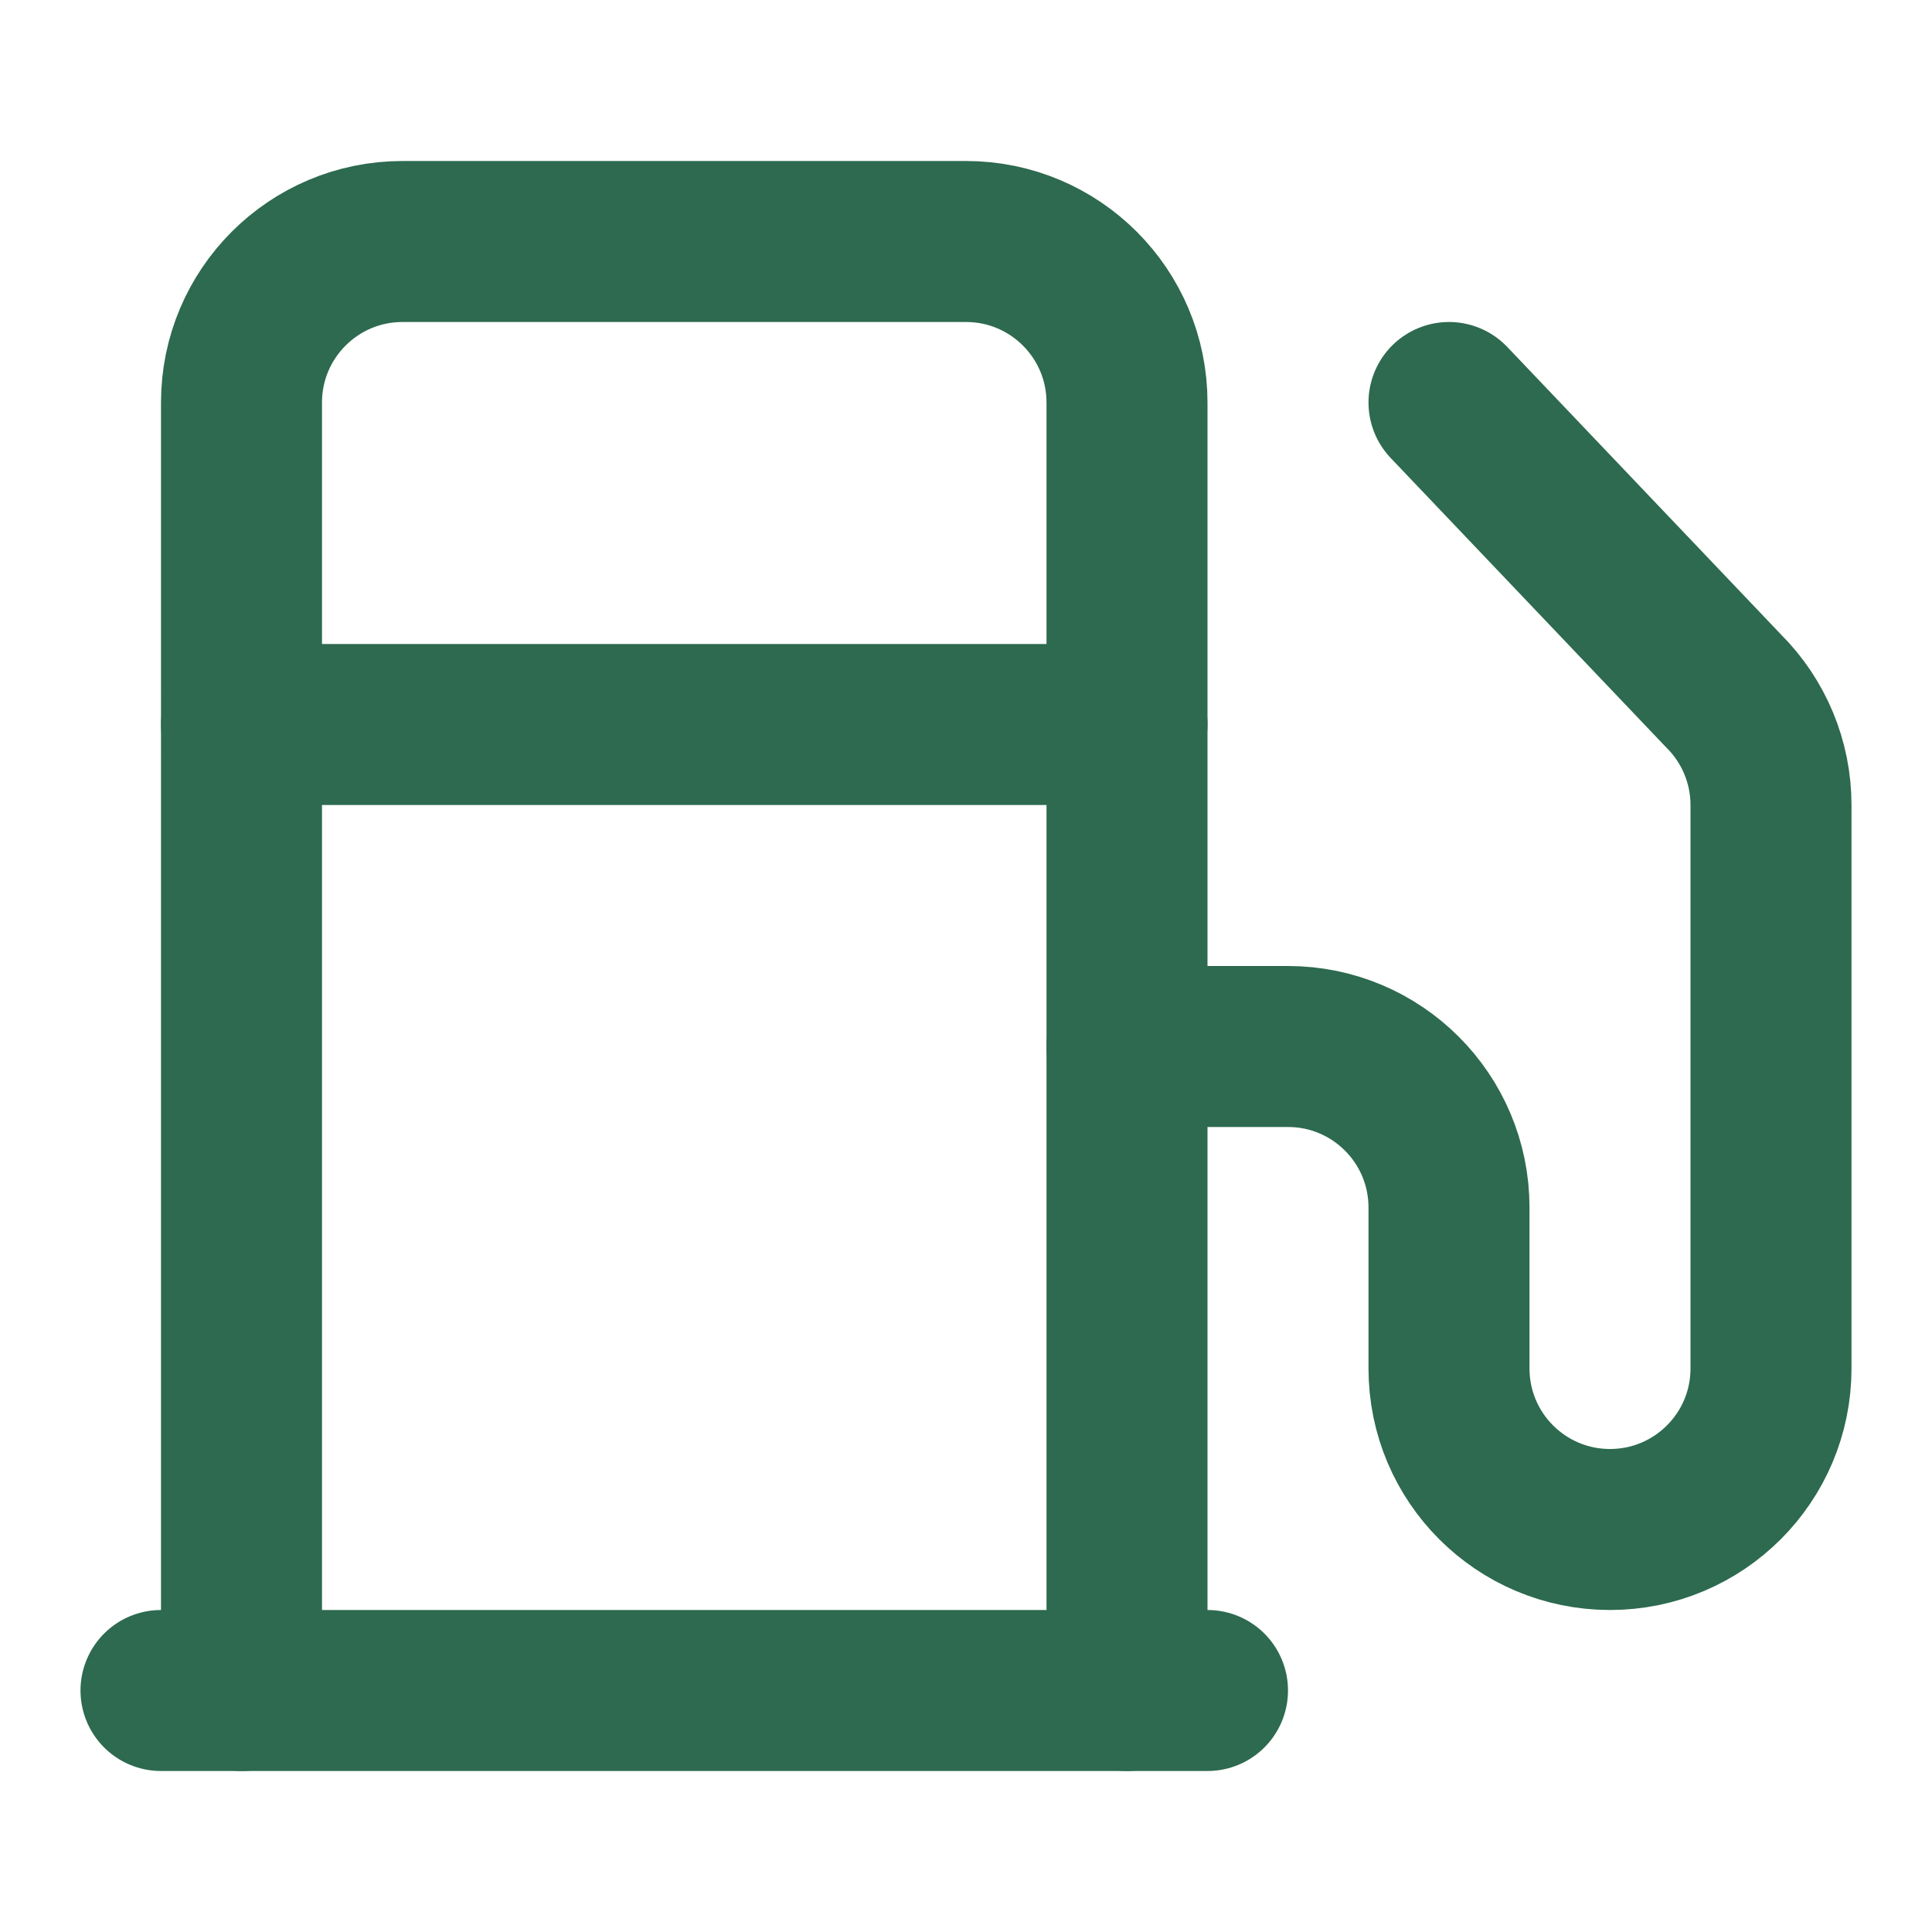
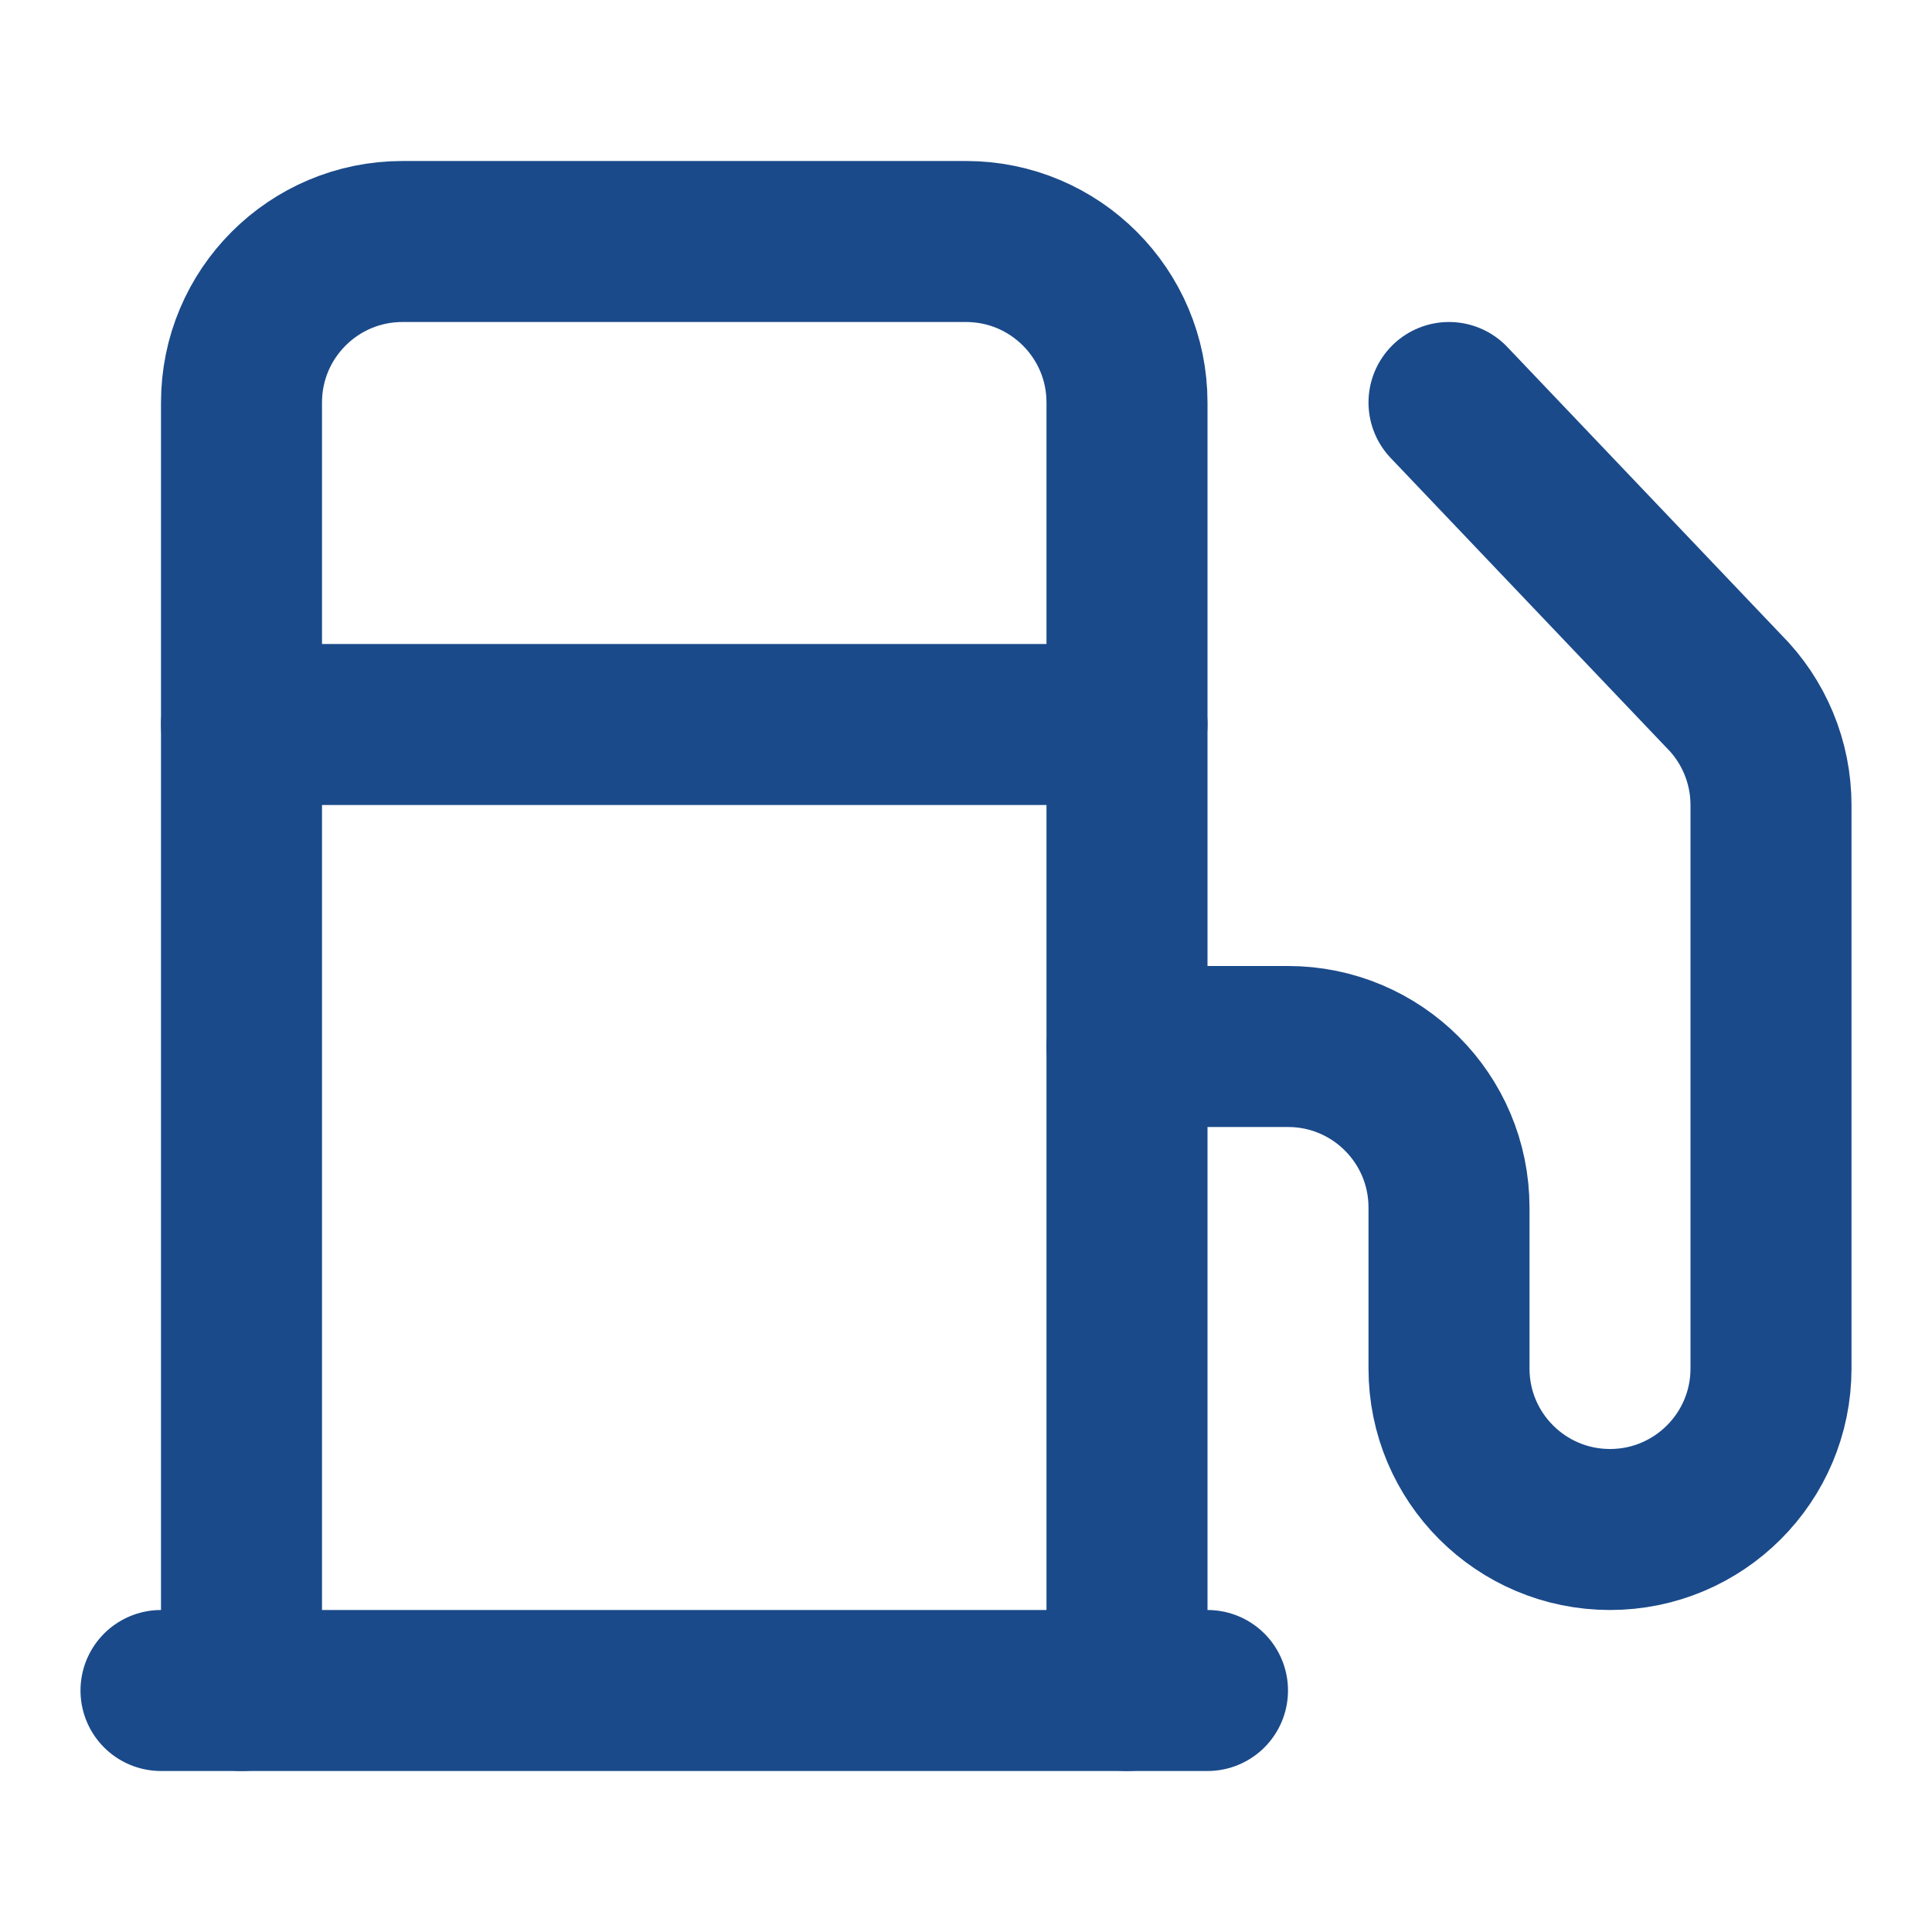
- <svg xmlns="http://www.w3.org/2000/svg" width="24" height="24" viewBox="0 0 24 24" fill="none" stroke="#2D6A4F" stroke-width="2" stroke-linecap="round" stroke-linejoin="round" class="lucide lucide-fuel-icon lucide-fuel">
+ <svg xmlns="http://www.w3.org/2000/svg" width="24" height="24" viewBox="0 0 24 24" fill="none" stroke="#1A4A8A" stroke-width="2" stroke-linecap="round" stroke-linejoin="round" class="lucide lucide-fuel-icon lucide-fuel">
  <path d="M14 13h2a2 2 0 0 1 2 2v2a2 2 0 0 0 4 0v-6.998a2 2 0 0 0-.59-1.42L18 5" />
  <path d="M14 21V5a2 2 0 0 0-2-2H5a2 2 0 0 0-2 2v16" />
  <path d="M2 21h13" />
  <path d="M3 9h11" />
</svg>
